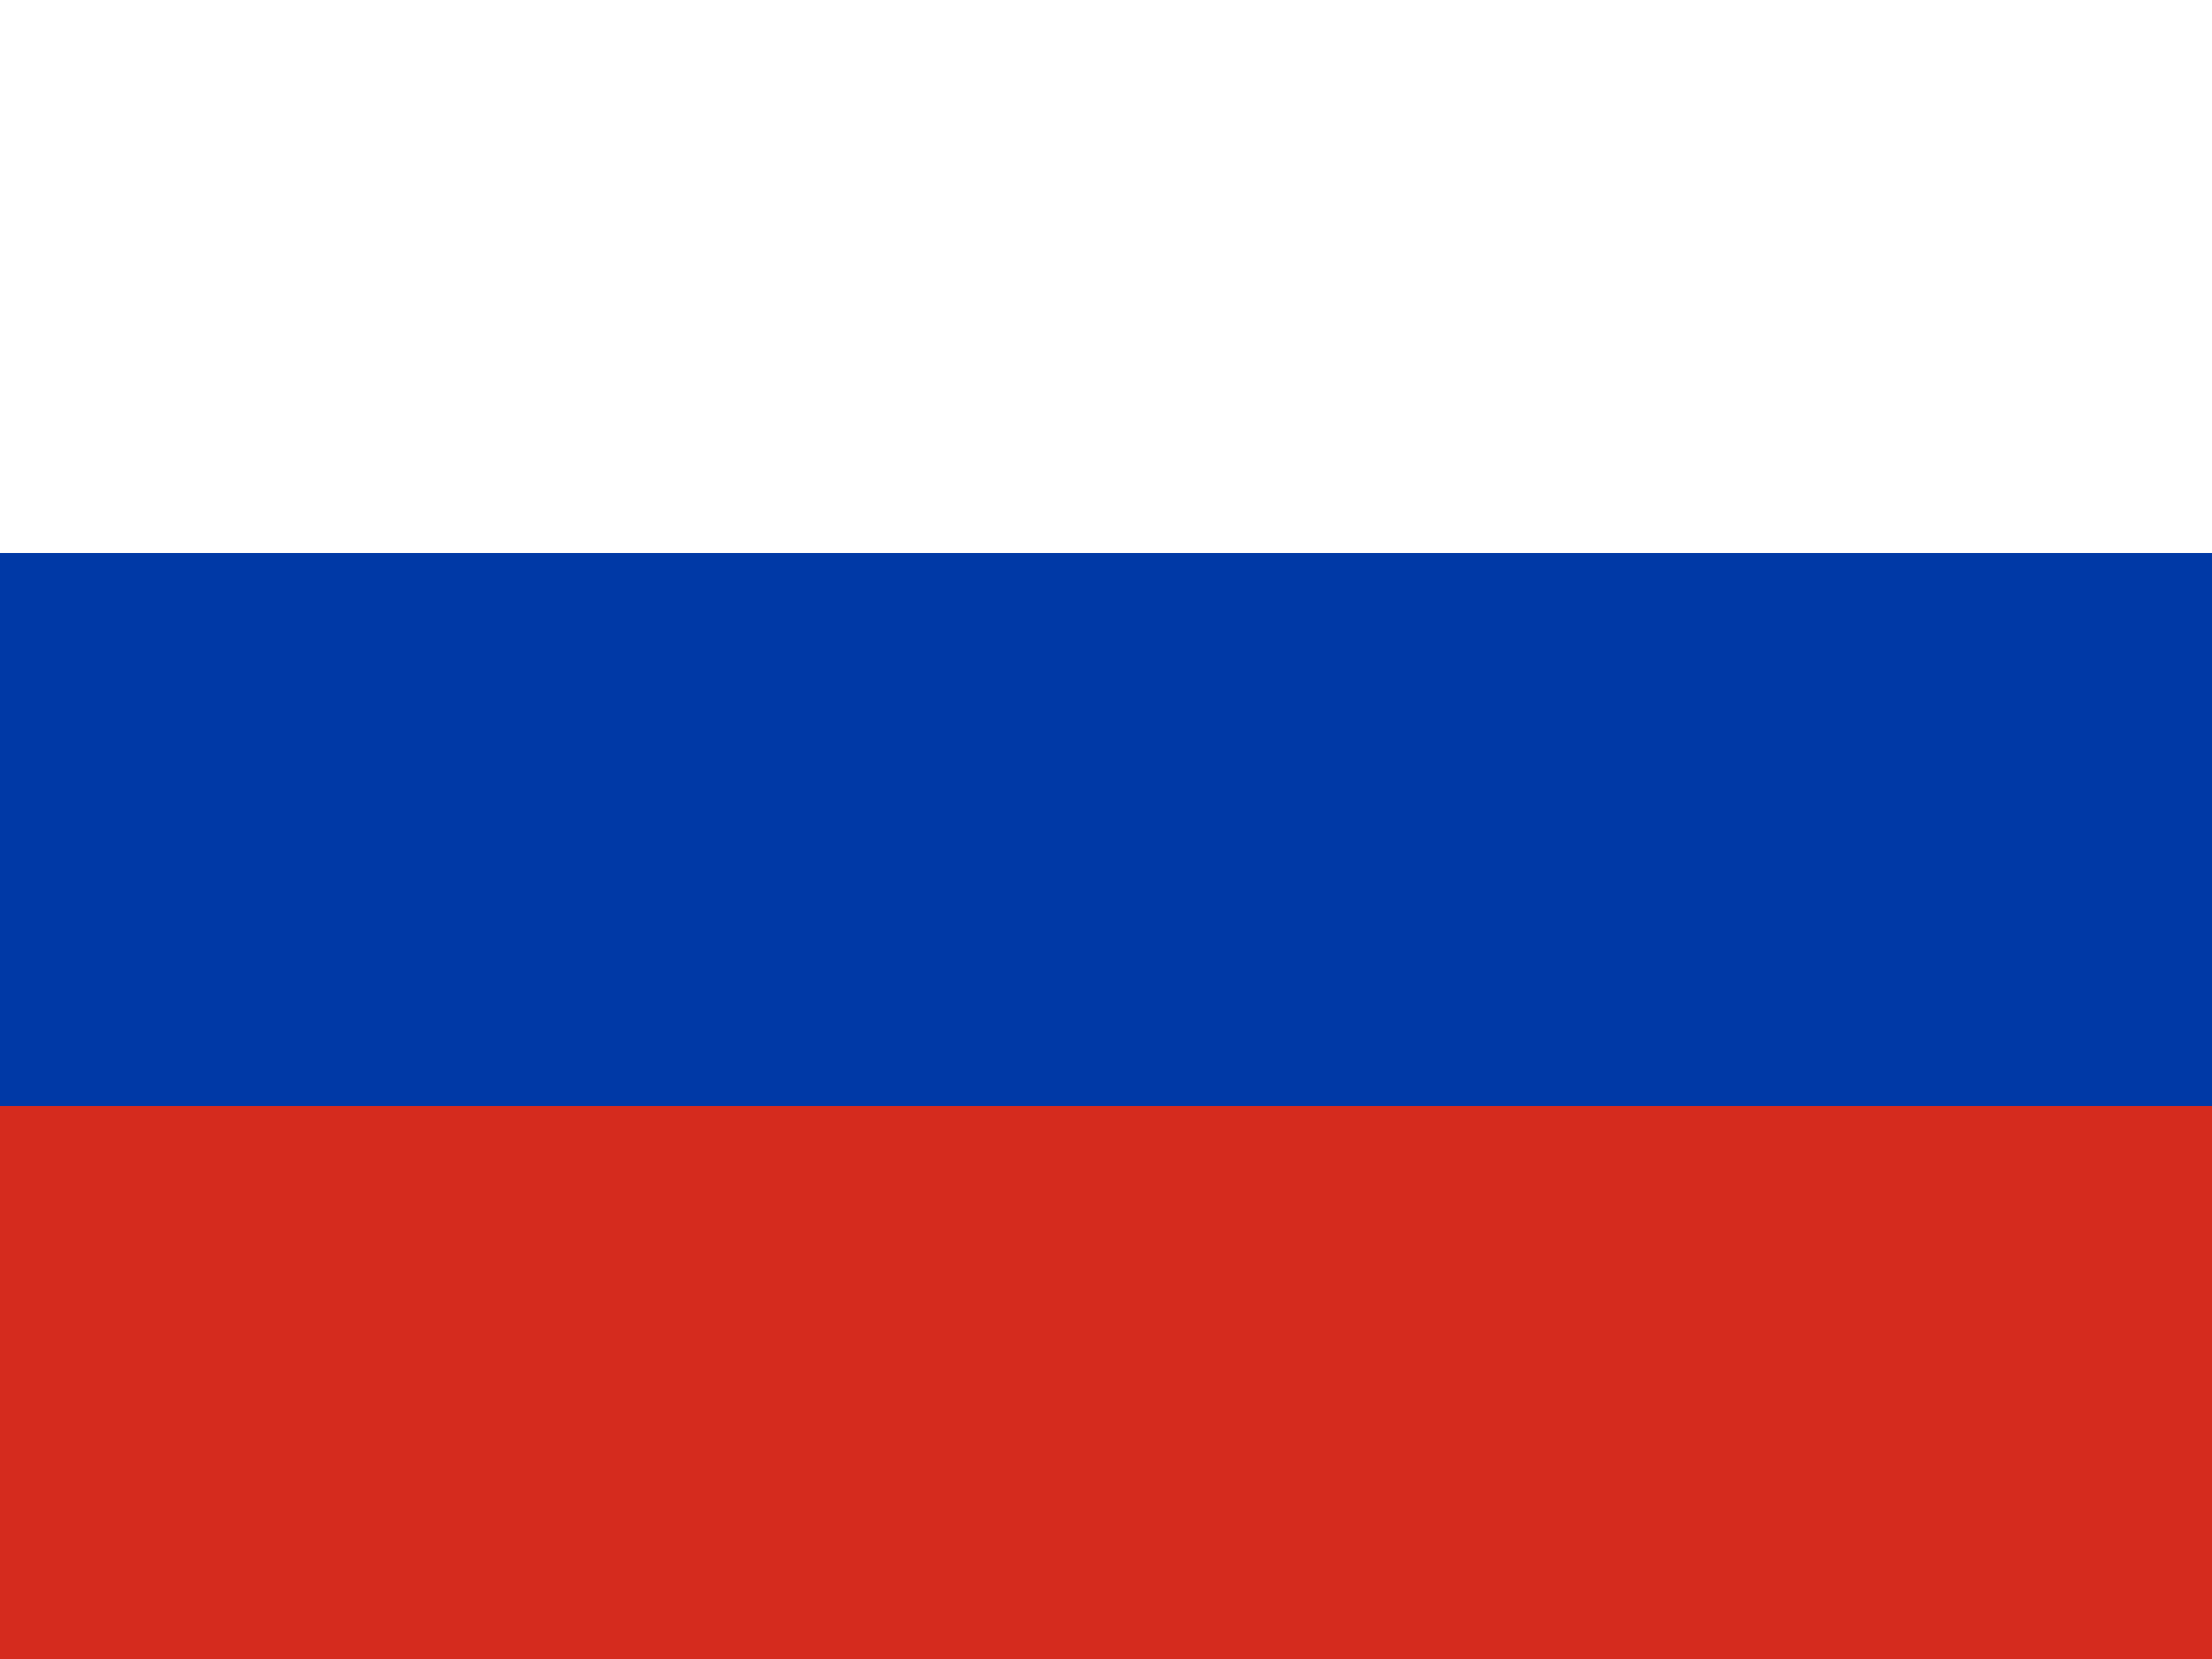
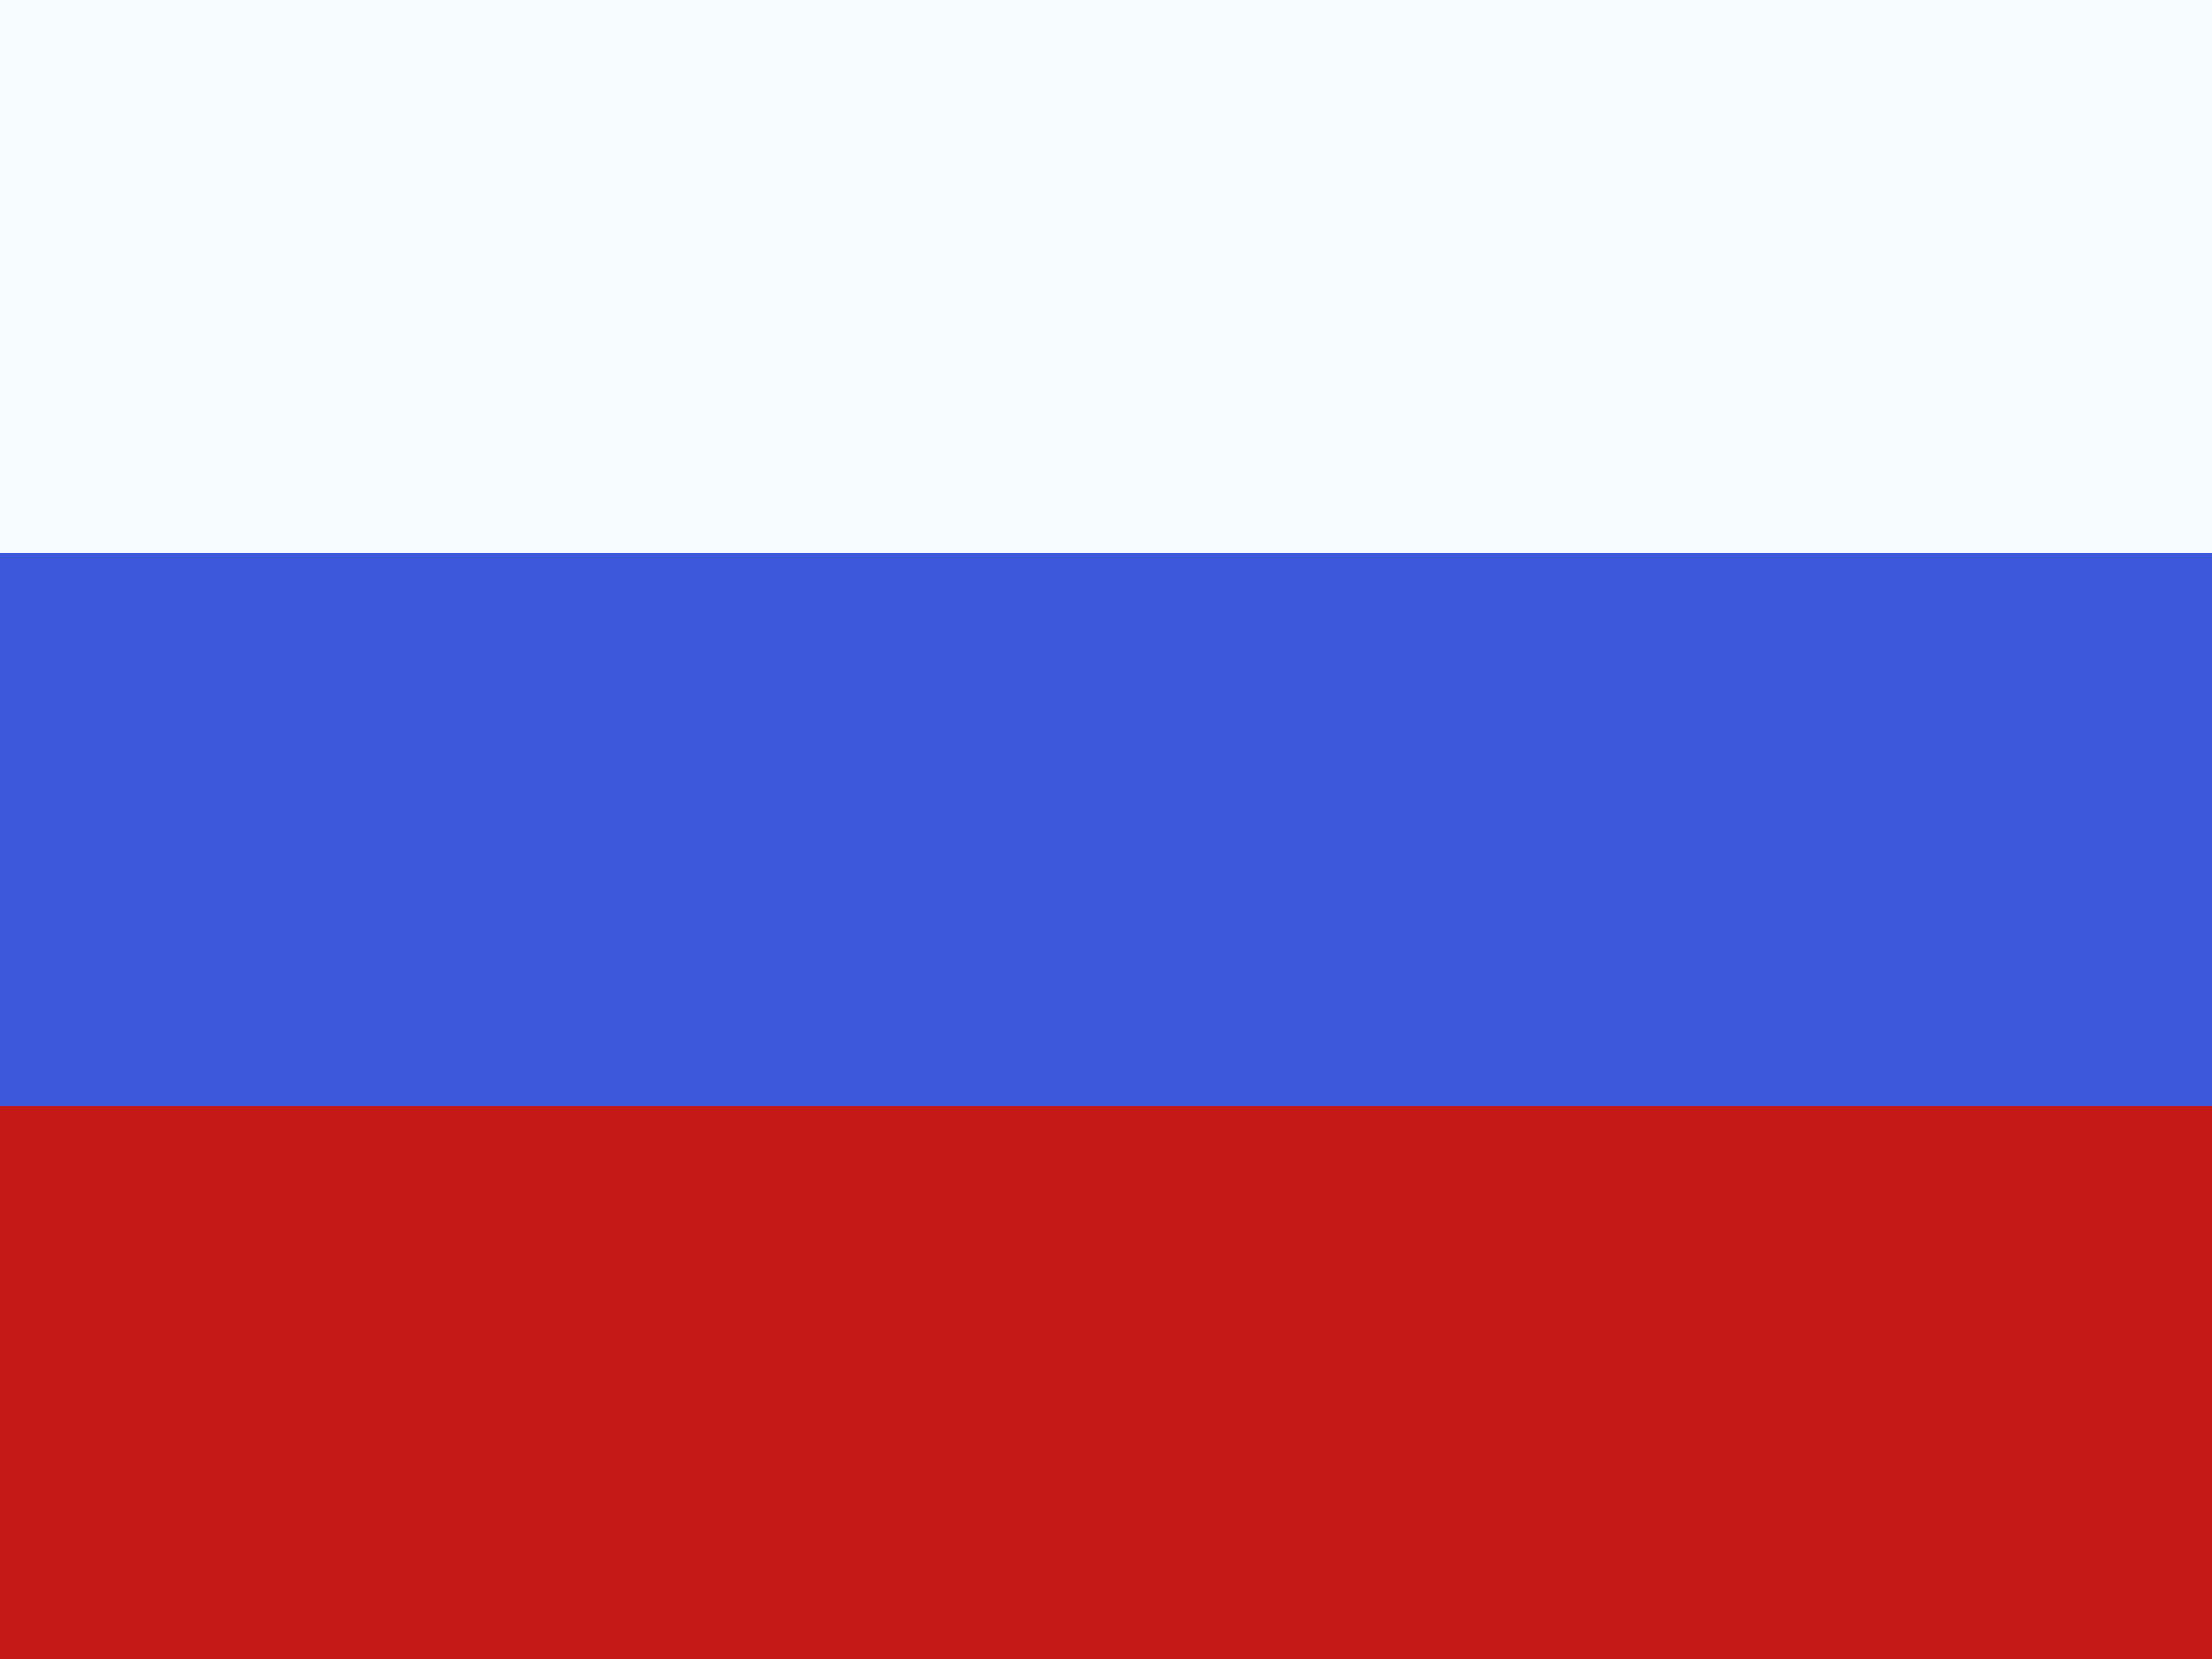
- <svg xmlns="http://www.w3.org/2000/svg" id="flag-icon-css-ru" viewBox="0 0 640 480">
-   <g fill-rule="evenodd" stroke-width="1pt">
-     <path fill="#fff" d="M0 0h640v480H0z" />
-     <path fill="#0039a6" d="M0 160h640v320H0z" />
-     <path fill="#d52b1e" d="M0 320h640v160H0z" />
+ <svg xmlns="http://www.w3.org/2000/svg" width="20" height="15" viewBox="0 0 20 15" fill="none">
+   <mask id="mask0_204_4697" style="mask-type:luminance" maskUnits="userSpaceOnUse" x="0" y="0" width="20" height="15">
+     <path fill-rule="evenodd" clip-rule="evenodd" d="M0 0V15H20V0H0Z" fill="white" />
+   </mask>
+   <g mask="url(#mask0_204_4697)">
+     <rect y="5" width="20" height="5" fill="#3D58DB" />
+     <path fill-rule="evenodd" clip-rule="evenodd" d="M0 0V5H20V0H0Z" fill="#F7FCFF" />
+     <path fill-rule="evenodd" clip-rule="evenodd" d="M0 10V15H20V10H0Z" fill="#C51918" />
  </g>
</svg>
